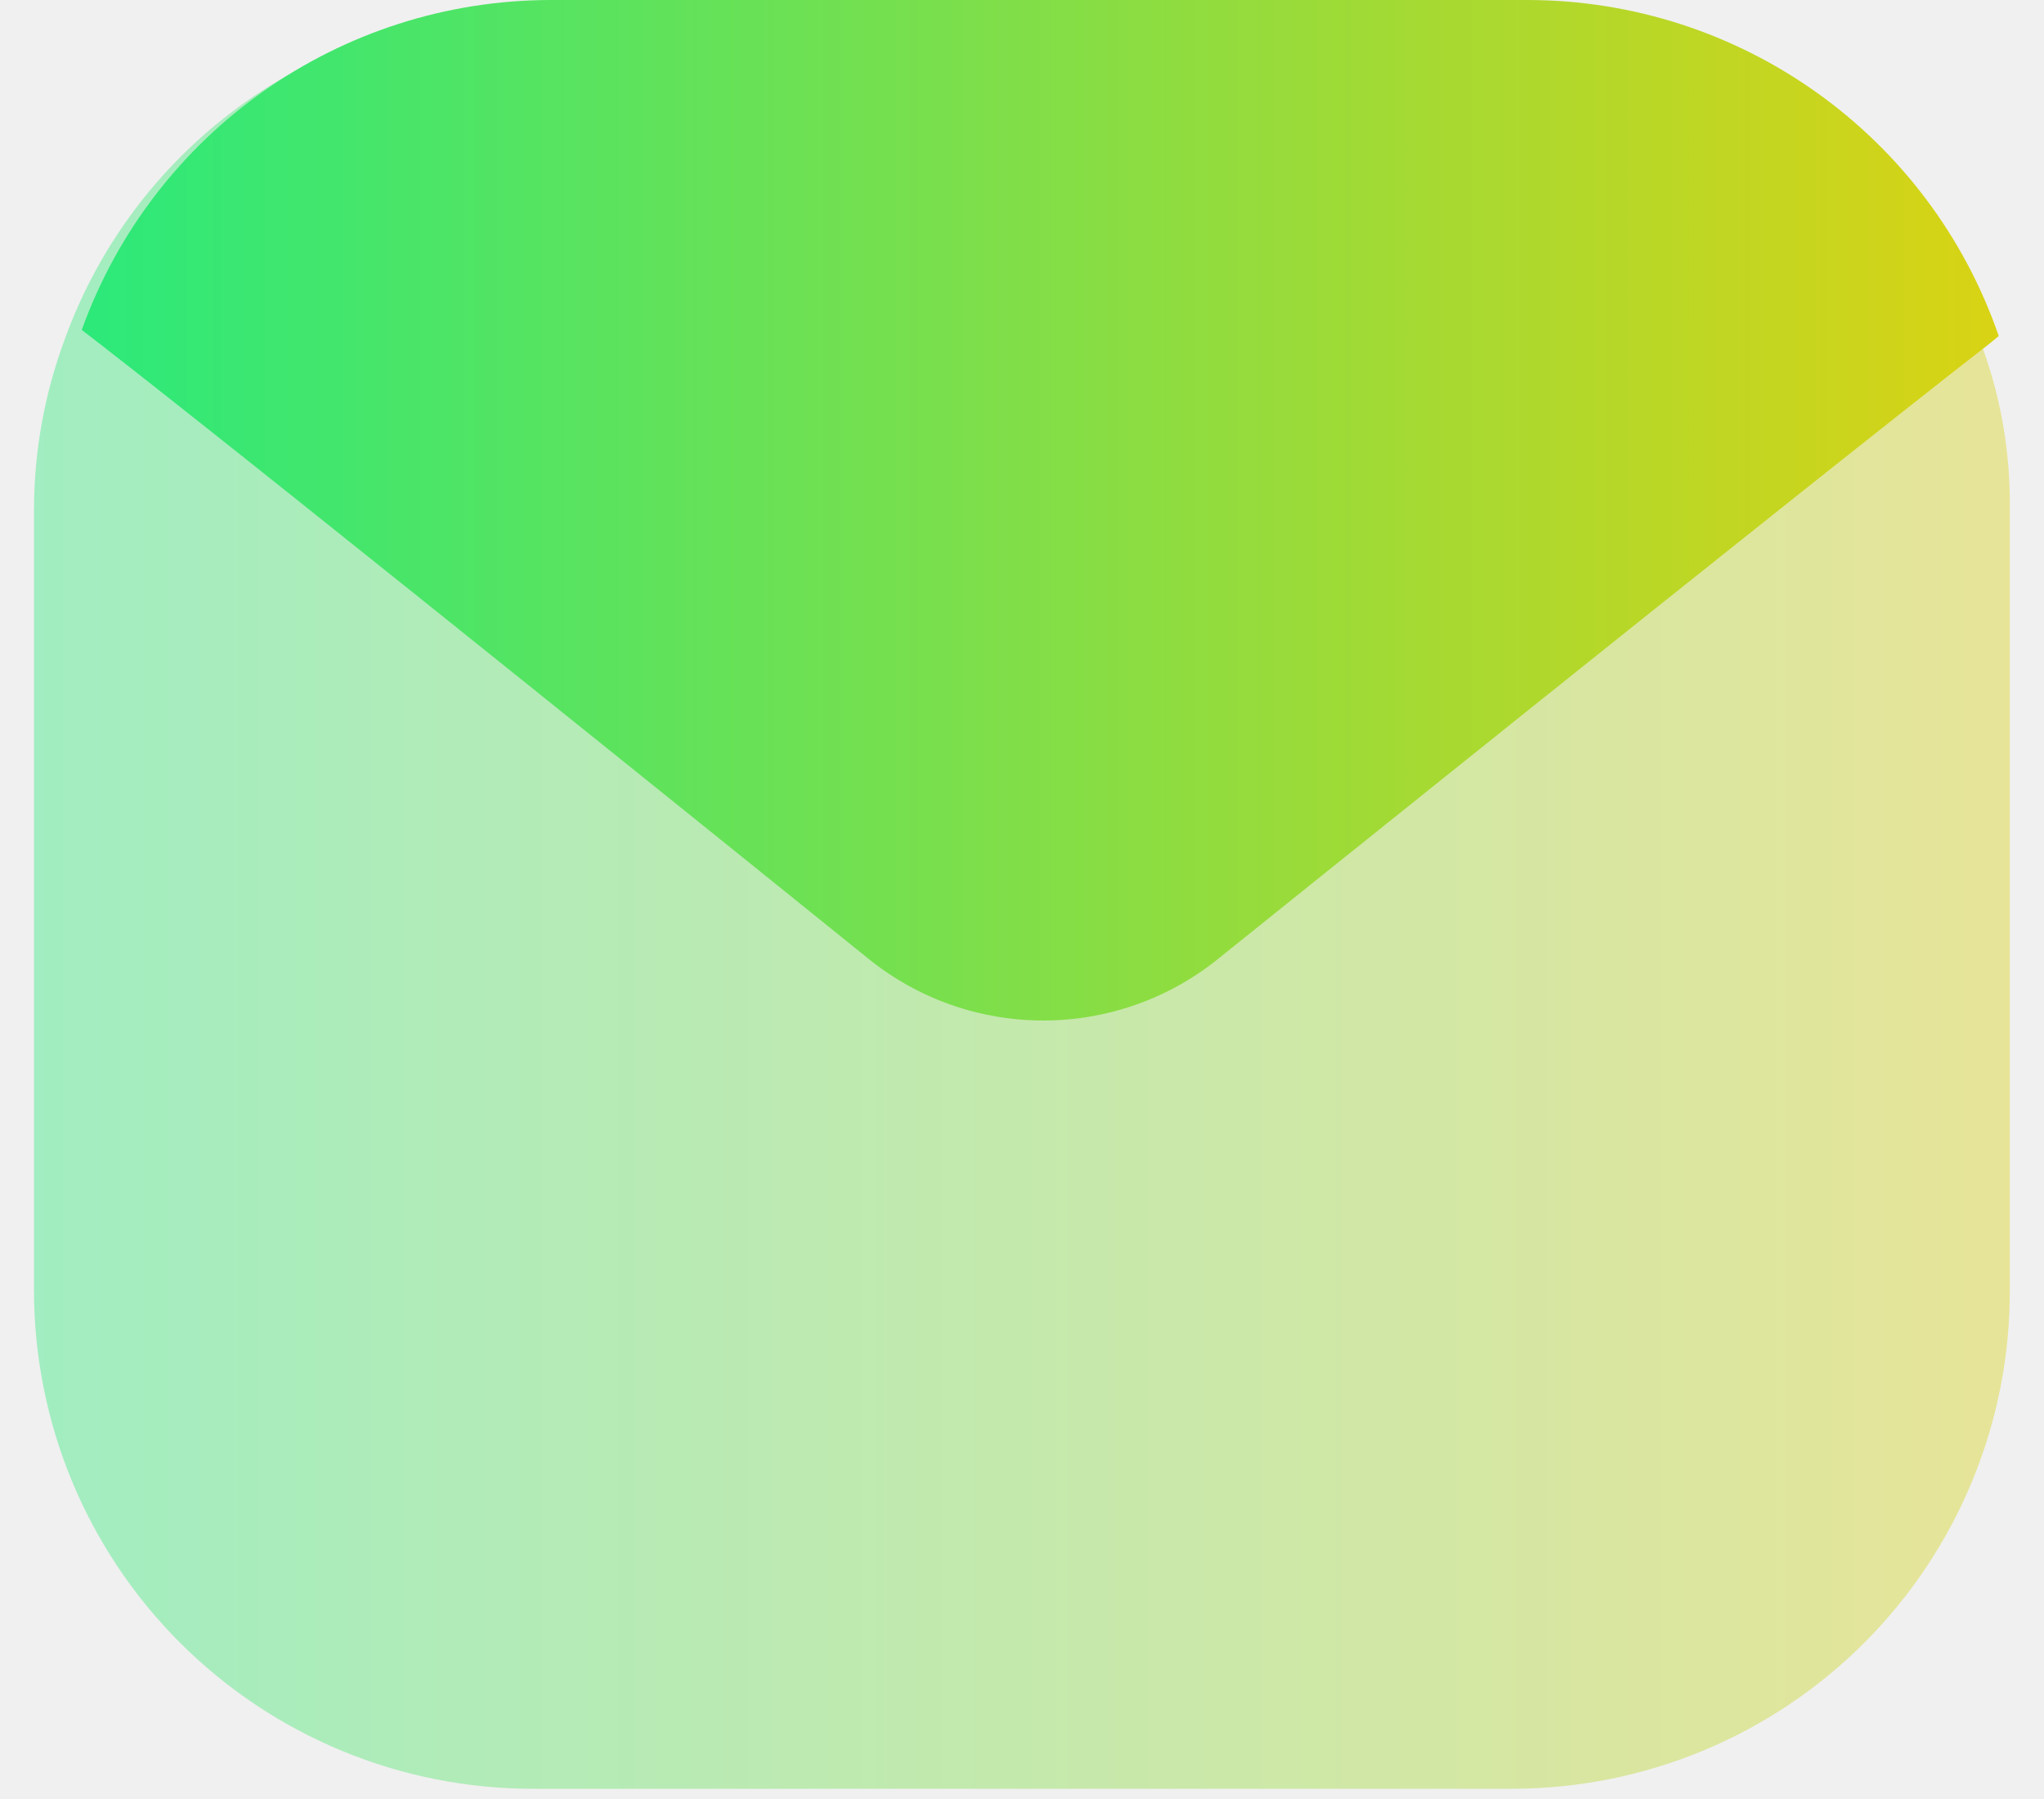
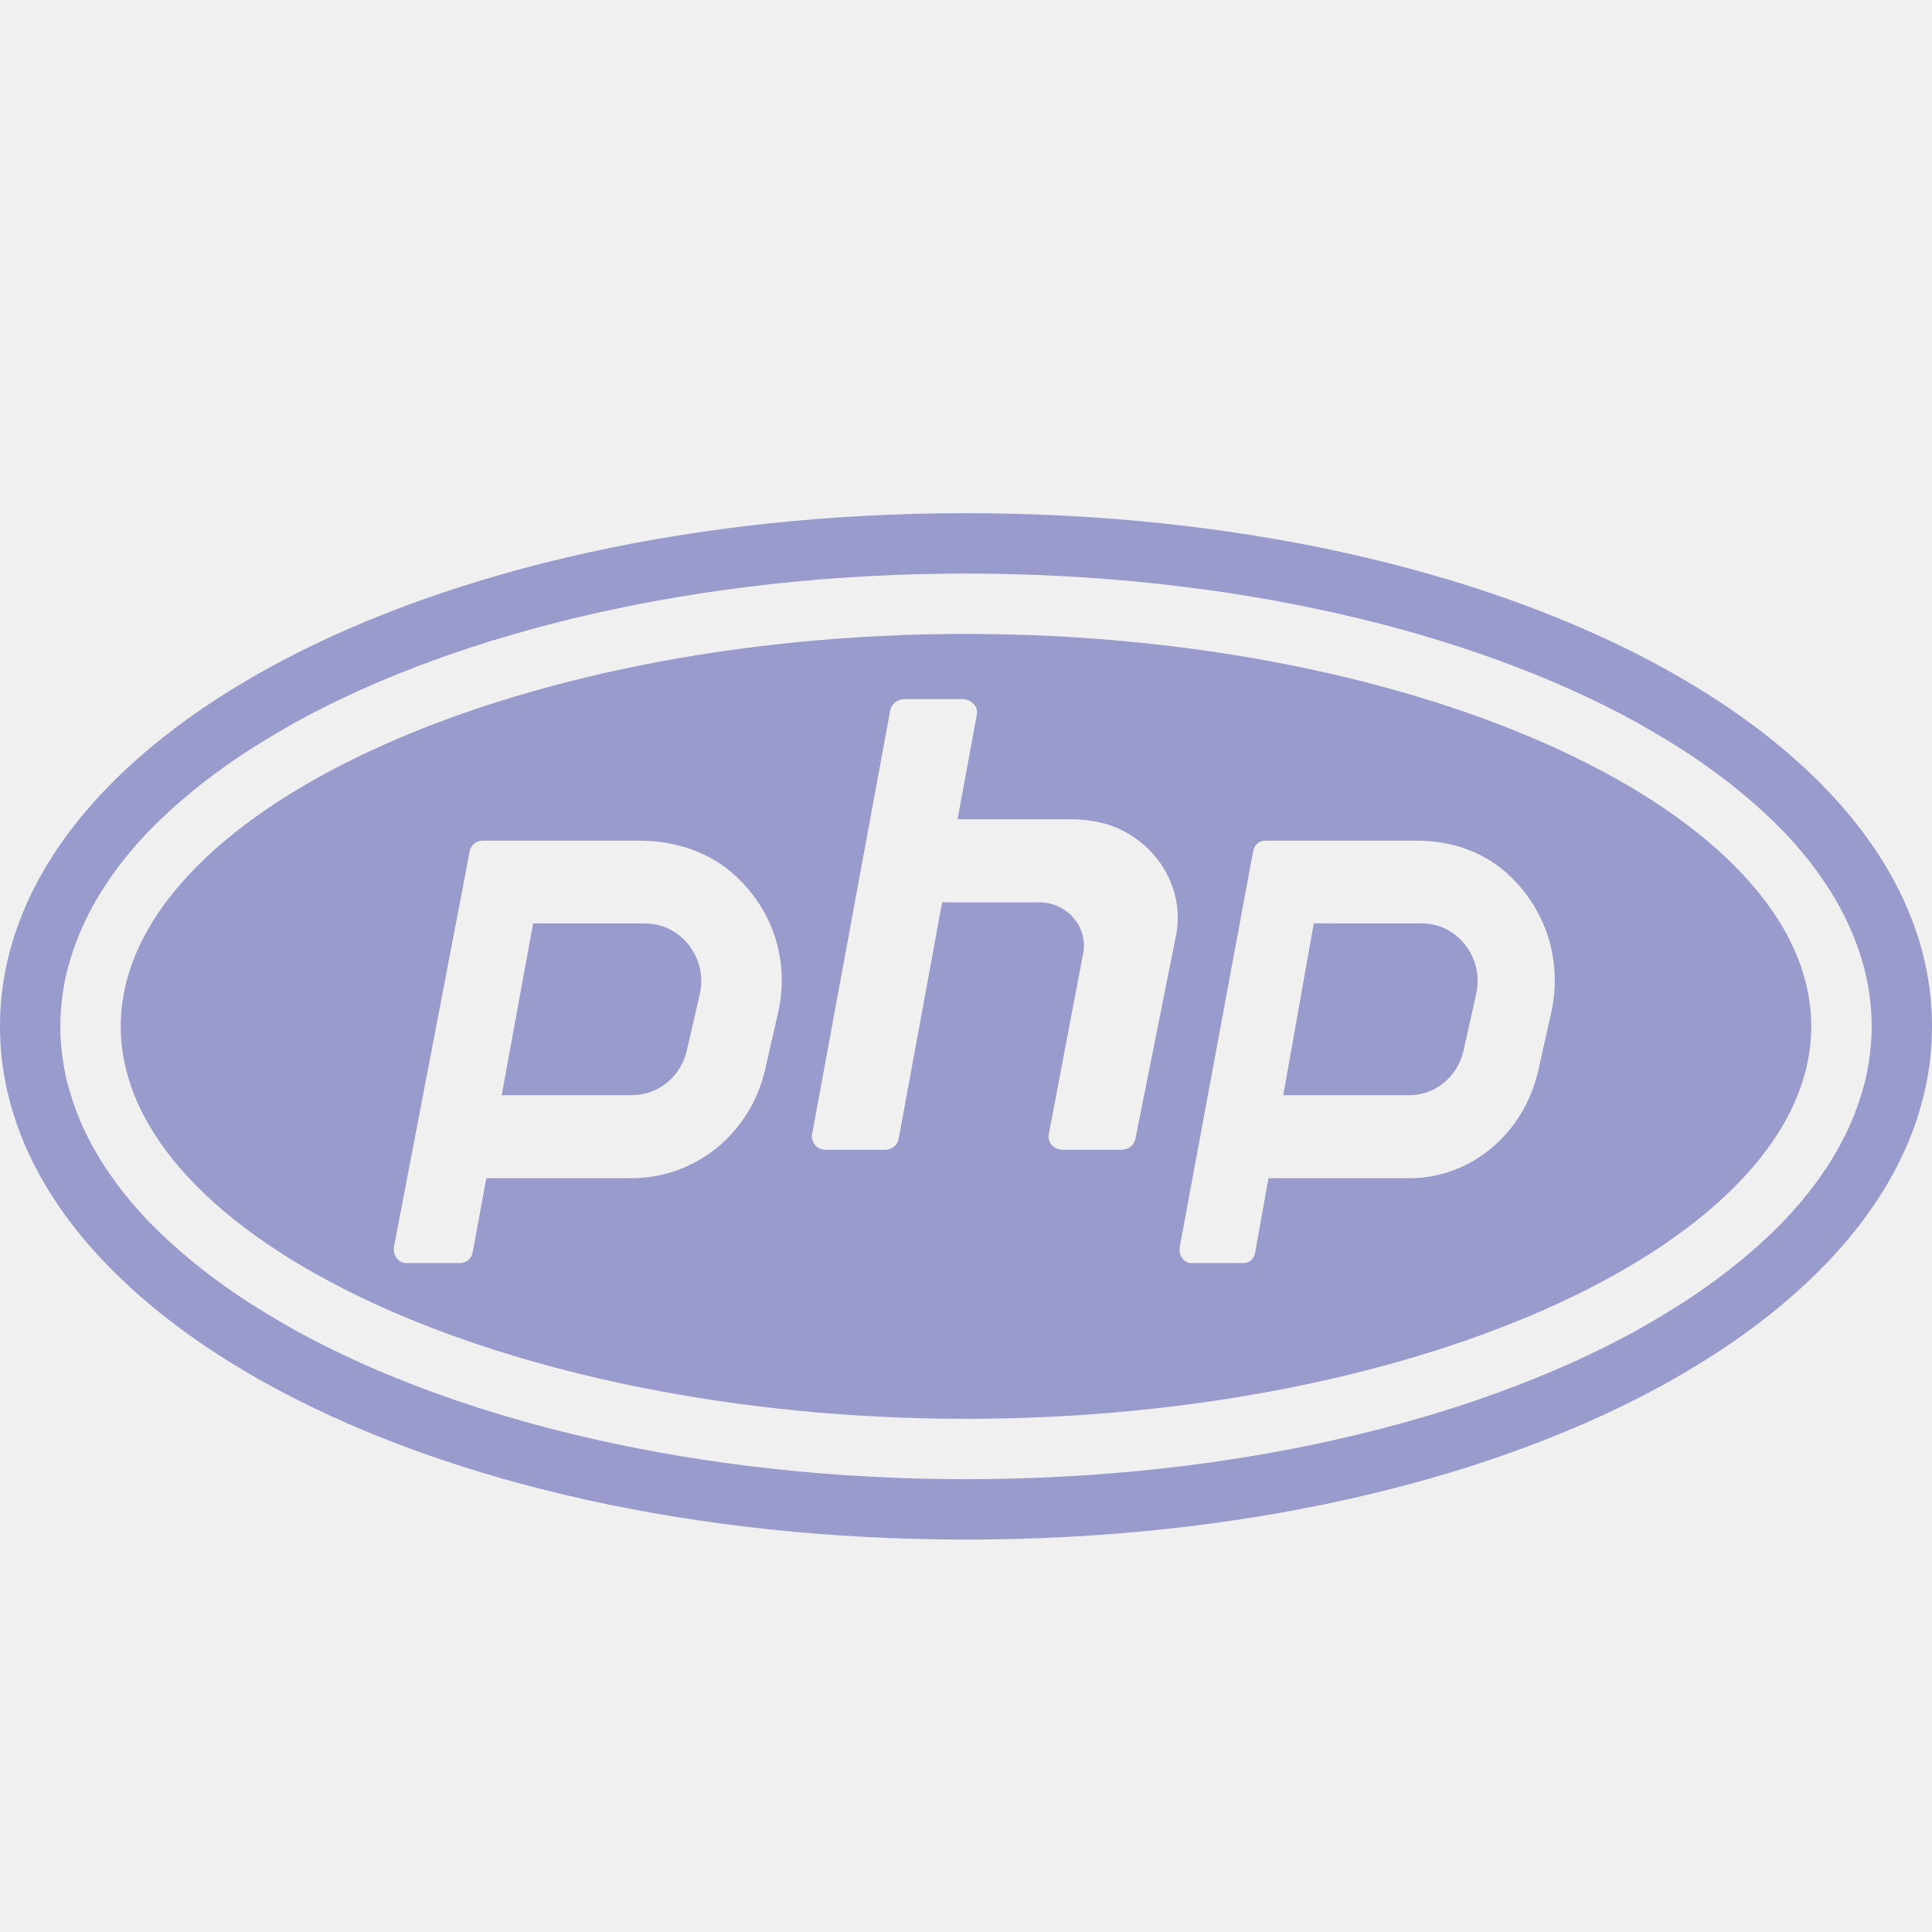
- <svg xmlns="http://www.w3.org/2000/svg" width="50" height="44" viewBox="0 0 50 44" fill="none">
-   <path opacity="0.4" d="M49.164 12.461V31.539C49.176 34.77 47.901 37.873 45.62 40.163C43.339 42.454 40.24 43.744 37.006 43.75H13.055C9.815 43.756 6.706 42.474 4.413 40.187C2.12 37.901 0.832 34.797 0.832 31.561V12.461C0.834 11.04 1.088 9.63 1.584 8.298C3.33 3.47 7.916 0.252 13.055 0.25H36.942C42.143 0.247 46.774 3.538 48.477 8.448C48.95 9.732 49.182 11.092 49.164 12.461Z" fill="url(#paint0_linear_9117_31614)" />
-   <path d="M48.893 8.219L48.657 8.412C44.21 11.867 29.818 23.435 29.818 23.435C27.315 25.468 23.728 25.468 21.226 23.435C21.226 23.435 6.919 11.889 2.473 8.434L2 8.069C3.739 3.233 8.327 0.005 13.471 0H37.358C42.565 0 47.197 3.301 48.893 8.219Z" fill="url(#paint1_linear_9117_31614)" />
+ <svg xmlns="http://www.w3.org/2000/svg" width="50" height="50" viewBox="0 0 50 50" fill="none">
+   <path d="M16.344 28.344H12.984L13.797 23.898H16.68C17.305 23.898 17.672 24.258 17.836 24.469C17.992 24.68 18.25 25.125 18.109 25.734L17.773 27.195C17.617 27.867 17.031 28.344 16.344 28.344Z" fill="url(#paint0_linear_965_1944)" />
+   <path d="M37.938 24.477C37.664 24.109 37.25 23.898 36.805 23.898H34L33.211 28.344H36.477C37.148 28.344 37.719 27.867 37.875 27.195L38.203 25.727C38.336 25.125 38.094 24.68 37.938 24.477ZM37.938 24.477C37.664 24.109 37.25 23.898 36.805 23.898H34L33.211 28.344H36.477C37.148 28.344 37.719 27.867 37.875 27.195L38.203 25.727C38.336 25.125 38.094 24.68 37.938 24.477ZM45.039 20.492C45.43 20.812 45.797 21.148 46.125 21.484C45.797 21.141 45.438 20.812 45.039 20.492ZM46.125 31.641C45.797 31.977 45.43 32.312 45.039 32.633C45.438 32.312 45.797 31.984 46.125 31.641ZM42.344 18.688C42.844 18.969 43.328 19.258 43.773 19.555C43.32 19.25 42.852 18.961 42.344 18.688ZM43.773 33.57C43.328 33.867 42.844 34.156 42.344 34.438C42.852 34.164 43.32 33.875 43.773 33.57ZM25 16.406C13.141 16.406 3.125 21.055 3.125 26.562C3.125 32.07 13.141 36.719 25 36.719C36.859 36.719 46.875 32.07 46.875 26.562C46.875 21.055 36.859 16.406 25 16.406ZM20.133 26.227L19.797 27.695C19.414 29.336 18 30.492 16.344 30.492H12.586L12.234 32.406C12.203 32.57 12.07 32.688 11.914 32.688H10.516C10.383 32.688 10.305 32.609 10.273 32.57C10.203 32.484 10.18 32.383 10.195 32.273L12.156 22.031C12.188 21.875 12.32 21.758 12.477 21.758H16.562C17.523 21.758 18.406 22.078 19.039 22.672C20.031 23.586 20.438 24.914 20.133 26.227ZM30.438 24.195L29.383 29.477C29.352 29.641 29.195 29.758 29.016 29.758H27.508C27.391 29.758 27.281 29.711 27.211 29.625C27.172 29.578 27.117 29.484 27.141 29.359L28.031 24.68C28.094 24.359 28.008 24.023 27.797 23.773C27.578 23.508 27.25 23.352 26.898 23.352H24.383L23.258 29.469C23.227 29.641 23.078 29.758 22.891 29.758H21.383C21.266 29.758 21.156 29.711 21.086 29.625C21.055 29.578 20.992 29.484 21.016 29.359L23.039 18.383C23.07 18.219 23.227 18.094 23.406 18.094H24.914C25.031 18.094 25.141 18.148 25.211 18.234C25.25 18.273 25.305 18.367 25.281 18.492L24.781 21.203H27.719C28.242 21.203 28.719 21.312 29.094 21.516C30.102 22.055 30.641 23.133 30.438 24.195ZM40.141 26.227L39.812 27.695C39.445 29.336 38.07 30.492 36.477 30.492H32.828L32.484 32.414C32.461 32.57 32.336 32.688 32.188 32.688H30.828C30.719 32.688 30.641 32.617 30.609 32.578C30.539 32.492 30.516 32.383 30.531 32.273L32.43 22.031C32.461 21.867 32.586 21.758 32.727 21.758H36.695C37.617 21.758 38.461 22.078 39.078 22.672C40.039 23.586 40.438 24.914 40.141 26.227ZM36.805 23.898H34L33.211 28.344H36.477C37.148 28.344 37.719 27.867 37.875 27.195L38.203 25.727C38.336 25.125 38.094 24.68 37.938 24.477C37.664 24.109 37.25 23.898 36.805 23.898ZM6.227 19.555C6.672 19.258 7.156 18.969 7.656 18.688C7.148 18.961 6.68 19.25 6.227 19.555ZM7.656 34.438C7.156 34.156 6.672 33.867 6.227 33.57C6.68 33.875 7.148 34.164 7.656 34.438ZM3.875 21.484C4.203 21.148 4.57 20.812 4.961 20.492C4.562 20.812 4.203 21.141 3.875 21.484ZM4.961 32.633C4.57 32.312 4.203 31.977 3.875 31.641C4.203 31.984 4.562 32.312 4.961 32.633Z" fill="url(#paint1_linear_965_1944)" />
+   <path d="M45.039 20.492C45.43 20.812 45.797 21.148 46.125 21.484C45.797 21.141 45.438 20.812 45.039 20.492ZM46.125 31.641C45.797 31.977 45.43 32.312 45.039 32.633C45.438 32.312 45.797 31.984 46.125 31.641ZM43.773 19.555C43.32 19.25 42.852 18.961 42.344 18.688C42.844 18.969 43.328 19.258 43.773 19.555ZM43.773 33.57C43.328 33.867 42.844 34.156 42.344 34.438C42.852 34.164 43.32 33.875 43.773 33.57ZM7.656 18.688C7.148 18.961 6.68 19.25 6.227 19.555C6.672 19.258 7.156 18.969 7.656 18.688ZM7.656 34.438C7.156 34.156 6.672 33.867 6.227 33.57C6.68 33.875 7.148 34.164 7.656 34.438ZM4.961 20.492C4.562 20.812 4.203 21.141 3.875 21.484C4.203 21.148 4.57 20.812 4.961 20.492ZM4.961 32.633C4.57 32.312 4.203 31.977 3.875 31.641C4.203 31.984 4.562 32.312 4.961 32.633Z" fill="white" />
+   <path d="M25 13.281C10.984 13.281 0 19.117 0 26.562C0 34.008 10.984 39.844 25 39.844C39.016 39.844 50 34.008 50 26.562C50 19.117 39.016 13.281 25 13.281ZM48.164 28.344C47.812 29.508 47.109 30.617 46.125 31.641C45.797 31.977 45.43 32.312 45.039 32.633C44.648 32.953 44.227 33.266 43.773 33.57C43.328 33.867 42.844 34.156 42.344 34.438C38.047 36.797 31.867 38.281 25 38.281C18.133 38.281 11.953 36.797 7.656 34.438C7.156 34.156 6.672 33.867 6.227 33.57C5.773 33.266 5.352 32.953 4.961 32.633C4.57 32.312 4.203 31.977 3.875 31.641C2.891 30.617 2.188 29.508 1.836 28.344C1.711 27.961 1.633 27.562 1.594 27.164C1.57 26.969 1.562 26.766 1.562 26.562C1.562 26.359 1.57 26.156 1.594 25.961C1.633 25.562 1.711 25.164 1.836 24.781C2.188 23.617 2.891 22.508 3.875 21.484C4.203 21.148 4.57 20.812 4.961 20.492C5.352 20.172 5.773 19.859 6.227 19.555C6.672 19.258 7.156 18.969 7.656 18.688C11.953 16.328 18.133 14.844 25 14.844C31.867 14.844 38.047 16.328 42.344 18.688C42.844 18.969 43.328 19.258 43.773 19.555C44.227 19.859 44.648 20.172 45.039 20.492C45.43 20.812 45.797 21.148 46.125 21.484C47.109 22.508 47.812 23.617 48.164 24.781C48.289 25.164 48.367 25.562 48.406 25.961C48.43 26.156 48.438 26.359 48.438 26.562C48.438 26.766 48.43 26.969 48.406 27.164C48.367 27.562 48.289 27.961 48.164 28.344Z" fill="url(#paint2_linear_965_1944)" />
  <defs>
-     <linearGradient id="paint0_linear_9117_31614" x1="0.832" y1="22" x2="49.165" y2="22" gradientUnits="userSpaceOnUse">
-       <stop stop-color="#2CE97A" />
-       <stop offset="1" stop-color="#D9D314" />
+     <linearGradient id="paint0_linear_965_1944" x1="15.567" y1="23.701" x2="15.567" y2="27.873" gradientUnits="userSpaceOnUse">
+       <stop stop-color="#999BCD" />
+       <stop offset="0.699" stop-color="#999BCD" />
    </linearGradient>
-     <linearGradient id="paint1_linear_9117_31614" x1="2" y1="12.48" x2="48.893" y2="12.48" gradientUnits="userSpaceOnUse">
-       <stop stop-color="#2CE97A" />
-       <stop offset="1" stop-color="#D9D314" />
+     <linearGradient id="paint1_linear_965_1944" x1="25" y1="15.502" x2="25" y2="34.565" gradientUnits="userSpaceOnUse">
+       <stop stop-color="#999BCD" />
+       <stop offset="0.699" stop-color="#999BCD" />
+     </linearGradient>
+     <linearGradient id="paint2_linear_965_1944" x1="25" y1="10.156" x2="25" y2="47.365" gradientUnits="userSpaceOnUse">
+       <stop stop-color="#999BCD" />
+       <stop offset="1" stop-color="#999BCD" />
    </linearGradient>
  </defs>
</svg>
